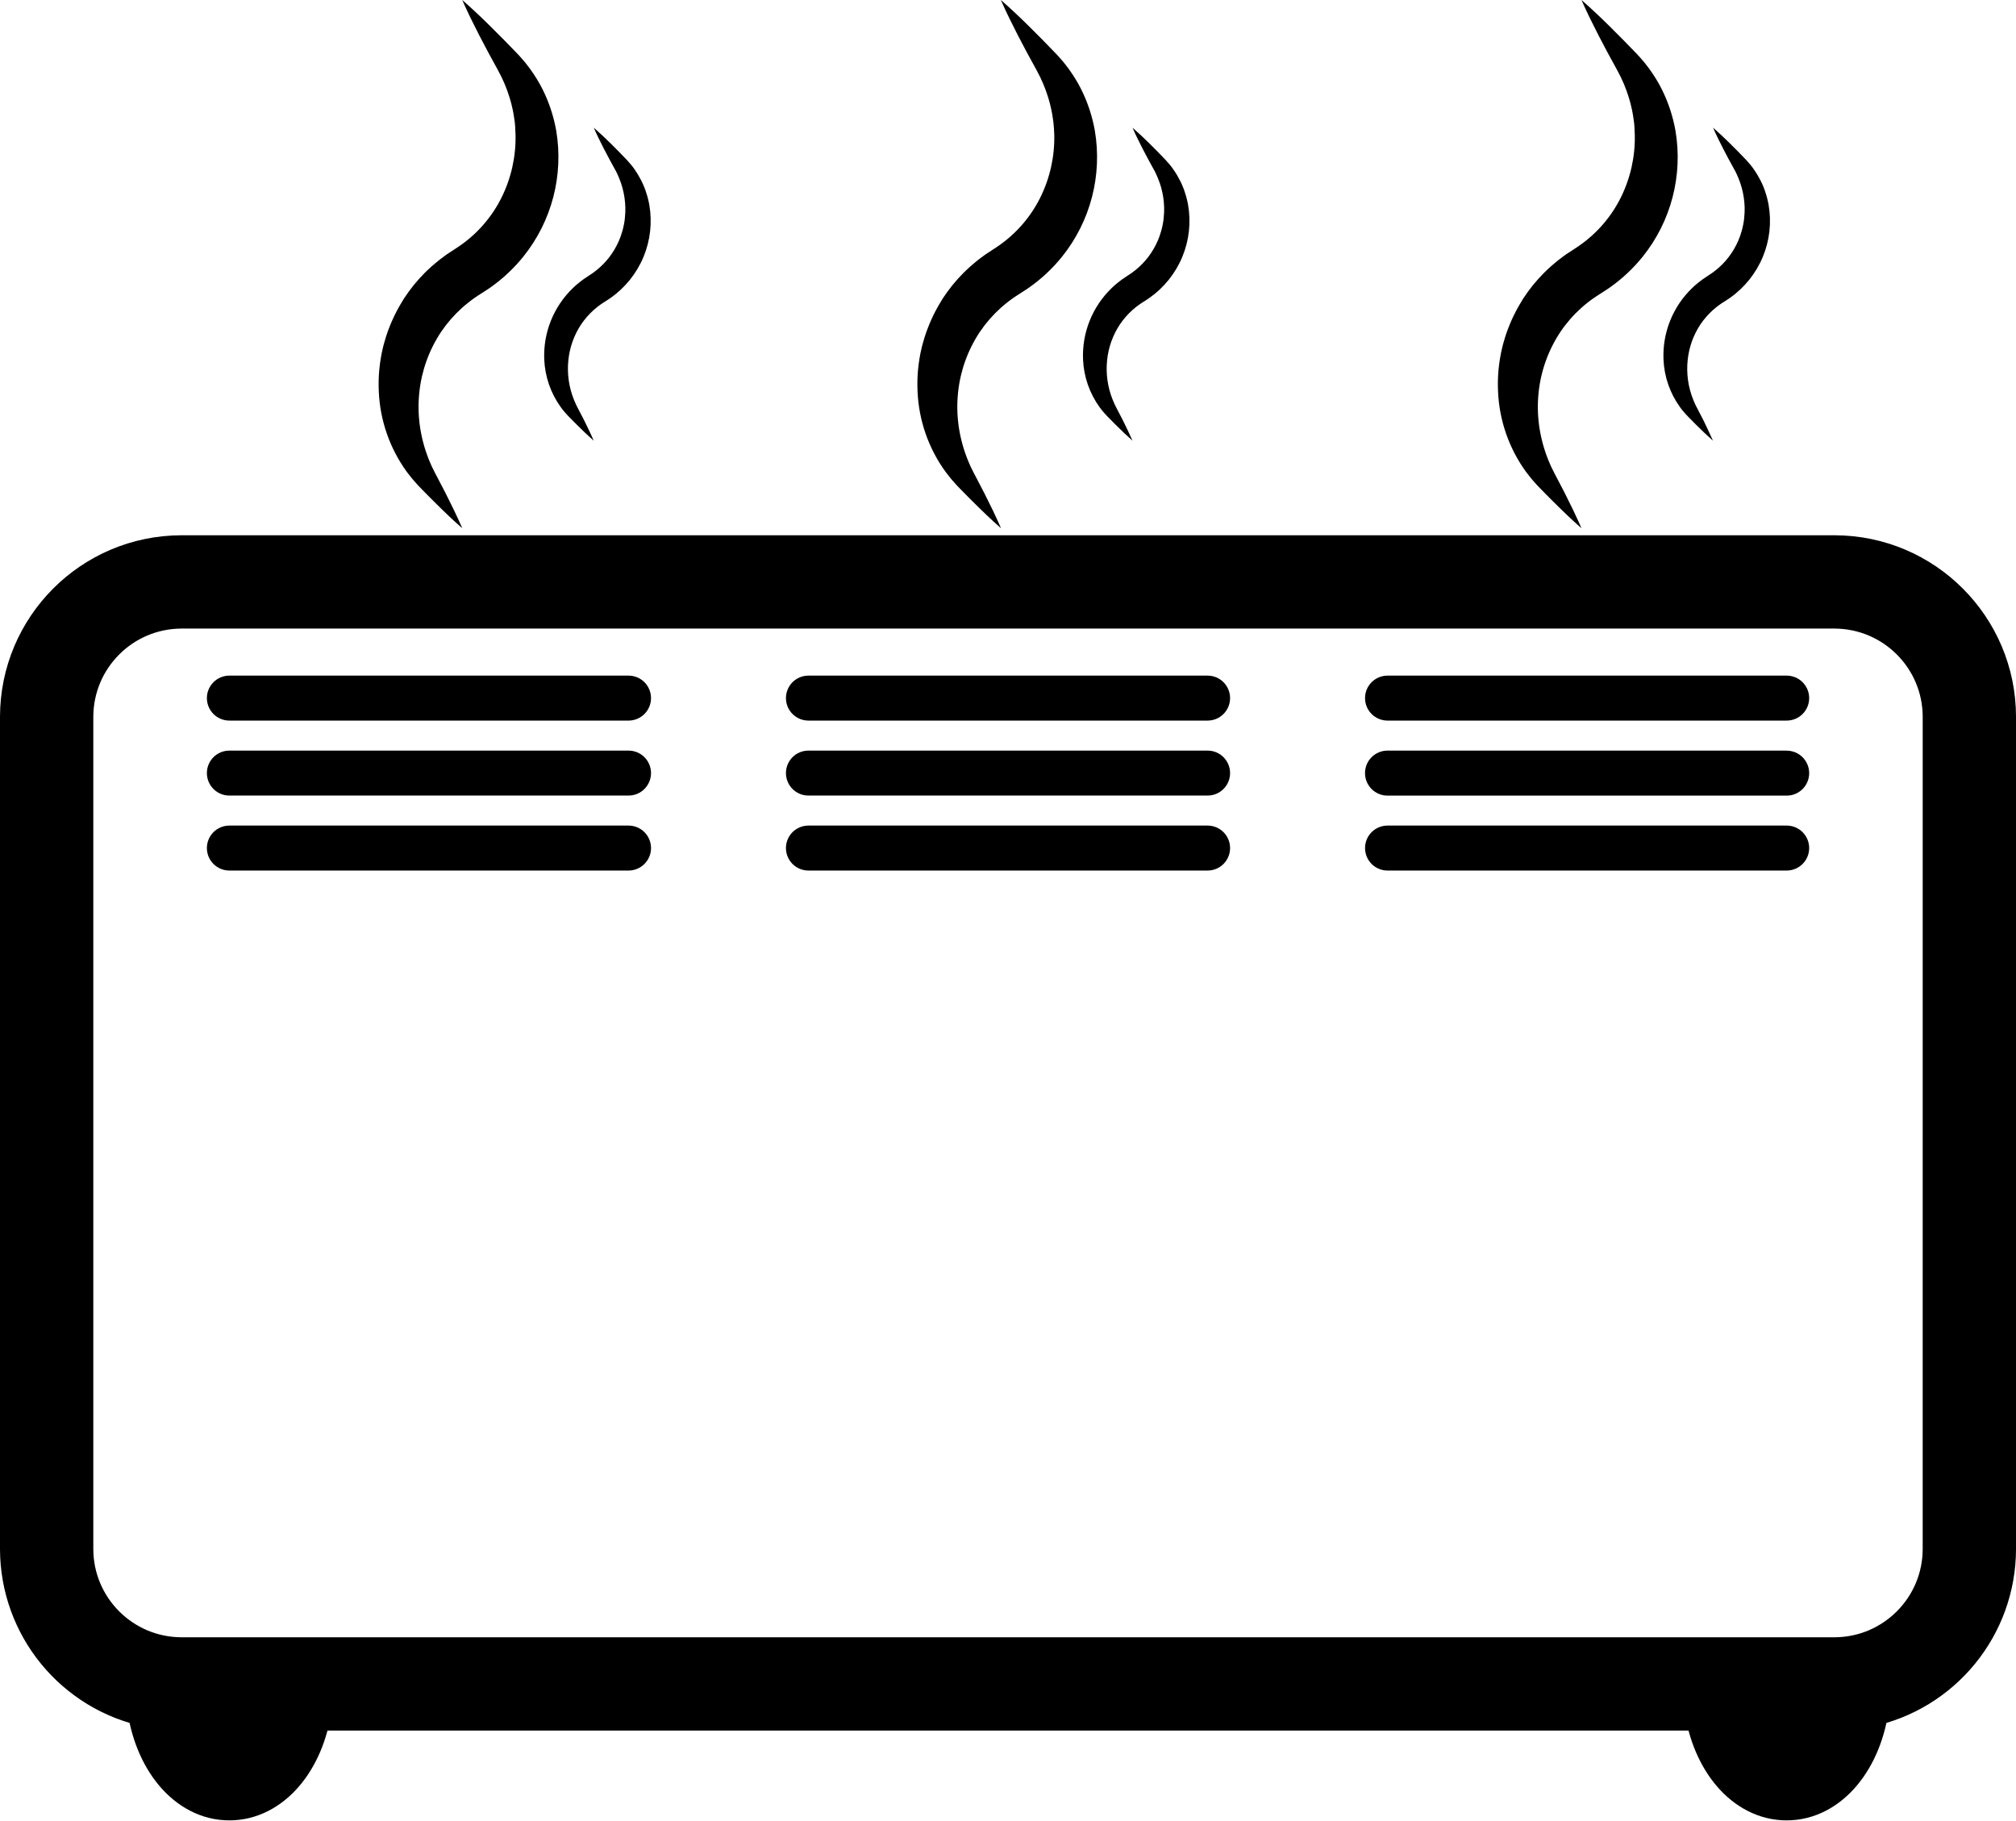
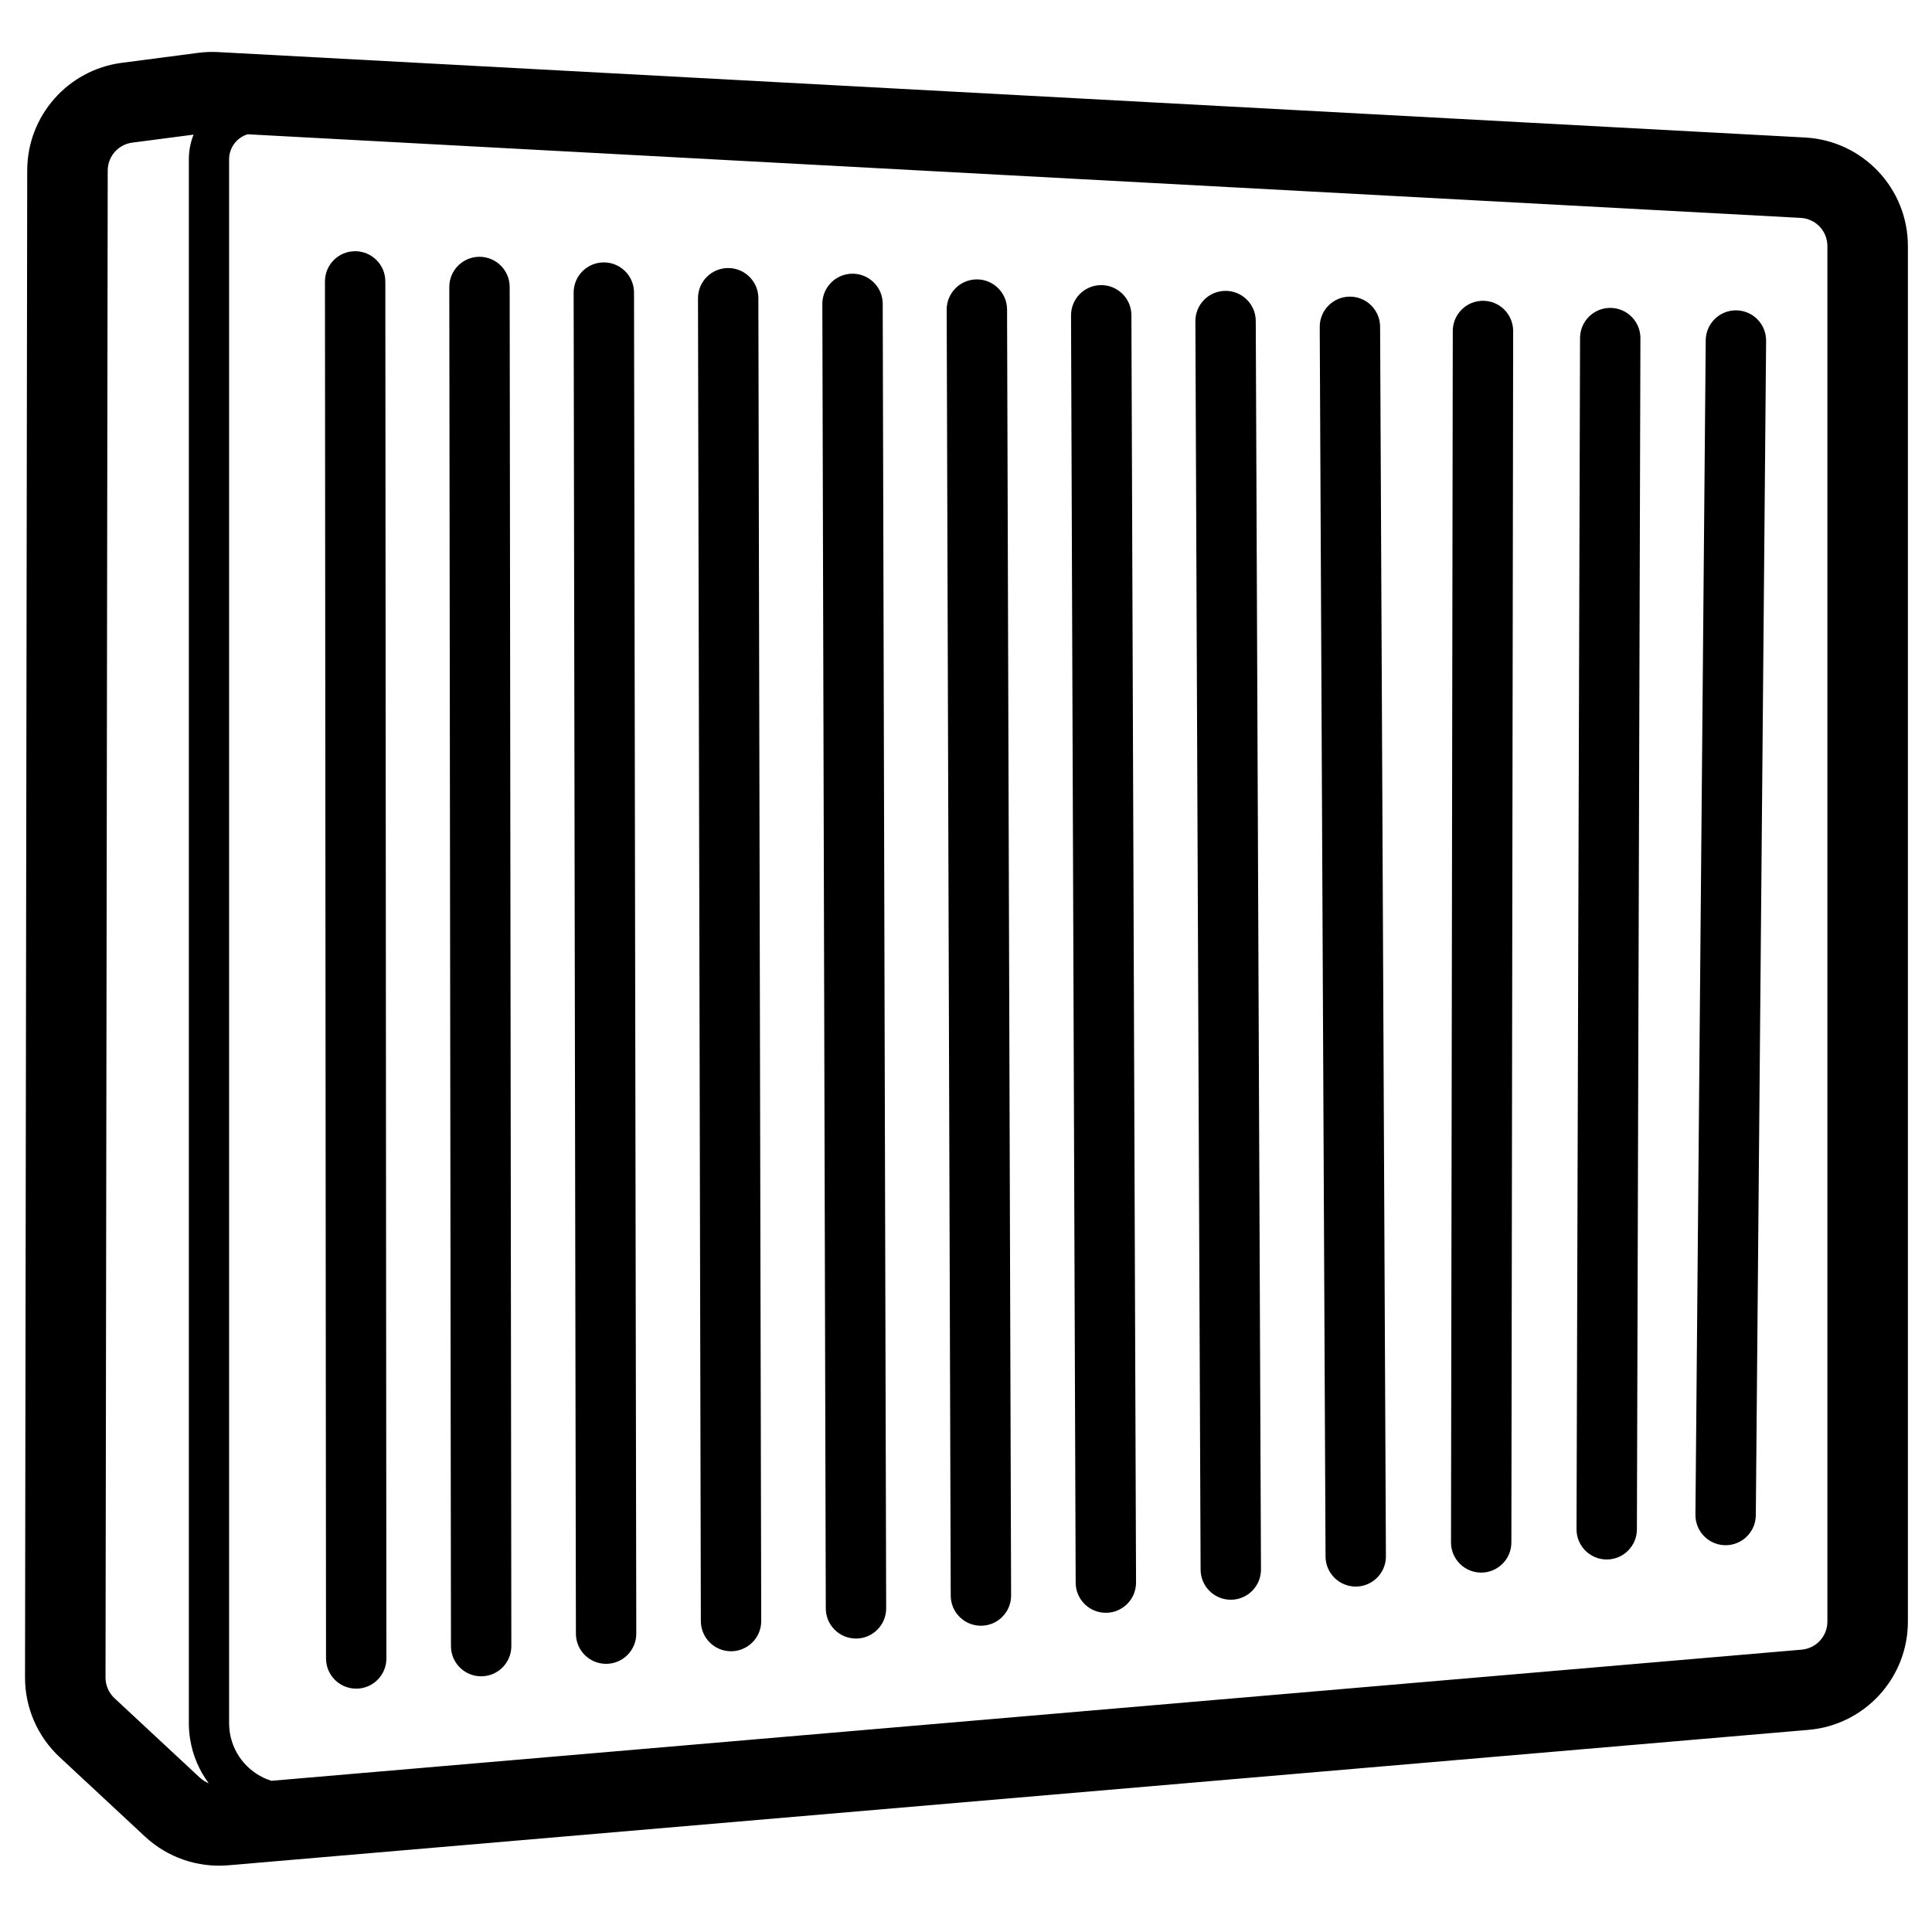
- <svg xmlns="http://www.w3.org/2000/svg" width="638.37" height="576.38" data-name="Layer 1" version="1.1" viewBox="0 0 638.37 576.38">
-   <g>
-     <path d="m580.88 176.98h-523.38a50.05 50.05 0 0 0-50 50v263.46a50.073 50.073 0 0 0 40.105 49.005c2.068 16.918 12.273 29.436 25.023 29.436 12.495 0 22.618-12.018 24.955-28.436h443.21c2.332 16.423 12.455 28.436 24.955 28.436 12.727 0 22.955-12.523 25.023-29.436a50.073 50.073 0 0 0 40.105-49.005v-263.46a50.05 50.05 0 0 0-49.995-50zm-508.25 377.36c-4.05 0-8.477-5.6-10.186-13.886h20.373c-1.709 8.282-6.136 13.886-10.186 13.886zm493.11 0c-4.05 0-8.477-5.6-10.186-13.886h20.373c-1.705 8.282-6.118 13.886-10.186 13.886zm50.582-63.891a35.491 35.491 0 0 1-35.377 35.455h-523.52a35.491 35.491 0 0 1-35.377-35.455v-263.47a35.495 35.495 0 0 1 35.455-35.455h523.37a35.495 35.495 0 0 1 35.455 35.455z" stroke="#000" stroke-width="15" />
-     <g stroke-width="40">
-       <path d="m199.03 213.92h-126.4a7.118 7.118 0 1 0 0 14.236h126.4a7.118 7.118 0 1 0 0-14.236z" />
-       <path d="m382.39 213.92h-126.4a7.118 7.118 0 1 0 0 14.236h126.4a7.118 7.118 0 0 0 0-14.236z" />
-       <path d="m565.75 213.92h-126.39a7.118 7.118 0 0 0 0 14.236h126.4a7.118 7.118 0 1 0 0-14.236z" />
-       <path d="m199.03 237.66h-126.4a7.118 7.118 0 1 0 0 14.236h126.4a7.118 7.118 0 1 0 0-14.236z" />
-       <path d="m382.39 237.66h-126.4a7.118 7.118 0 1 0 0 14.236h126.4a7.118 7.118 0 0 0 0-14.236z" />
-       <path d="m565.75 237.66h-126.39a7.127 7.127 0 0 0 0 14.255h126.4a7.118 7.118 0 1 0 0-14.236z" />
-       <path d="m199.03 261.4h-126.4a7.118 7.118 0 1 0 0 14.236h126.4a7.118 7.118 0 1 0 0-14.236z" />
-       <path d="m382.39 261.4h-126.4a7.118 7.118 0 1 0 0 14.236h126.4a7.118 7.118 0 0 0 0-14.236z" />
-       <path d="m565.75 261.4h-126.39a7.118 7.118 0 0 0 0 14.236h126.4a7.118 7.118 0 1 0 0-14.236z" />
-     </g>
-   </g>
-   <g stroke-width=".455">
-     <path d="m146.38 167.26c-3.127-2.727-6.091-5.609-9.009-8.509-1.468-1.441-2.891-2.918-4.327-4.382l-0.536-0.55c-0.182-0.186-0.364-0.405-0.545-0.605l-1.095-1.236c-0.368-0.409-0.695-0.855-1.045-1.286-0.35-0.432-0.7-0.864-1.023-1.314a46.691 46.691 0 0 1-8.855-25.432 48.705 48.705 0 0 1 0.164-6.977c0.127-1.159 0.25-2.327 0.455-3.477 0.105-0.577 0.186-1.159 0.314-1.732l0.386-1.718c0.123-0.577 0.291-1.136 0.455-1.704 0.164-0.568 0.314-1.136 0.495-1.696 0.377-1.114 0.736-2.245 1.2-3.332a49.891 49.891 0 0 1 3.082-6.409l0.909-1.527c0.155-0.255 0.305-0.509 0.455-0.764l0.505-0.736 1.014-1.473 1.086-1.423c0.705-0.964 1.523-1.818 2.295-2.75 0.4-0.455 0.823-0.868 1.232-1.3s0.823-0.868 1.264-1.273c0.868-0.823 1.745-1.641 2.677-2.386 0.455-0.377 0.909-0.773 1.391-1.132l1.436-1.073c0.241-0.177 0.455-0.359 0.723-0.527l0.745-0.491 1.5-0.977 1.082-0.714c0.345-0.236 0.709-0.455 1.036-0.705a40.518 40.518 0 0 0 12.945-15.05 42.618 42.618 0 0 0 4.455-19.9l-0.064-1.309-0.027-0.659-0.023-0.641-0.118-1.318-0.186-1.314c-0.095-0.886-0.3-1.746-0.455-2.632-0.082-0.455-0.209-0.868-0.305-1.304-0.095-0.436-0.191-0.882-0.327-1.309-0.259-0.859-0.486-1.741-0.8-2.591-0.15-0.427-0.282-0.868-0.455-1.291l-0.505-1.273-0.255-0.641-0.286-0.627-0.573-1.264c-0.2-0.418-0.423-0.823-0.632-1.241s-0.405-0.814-0.668-1.277c-1.982-3.582-3.945-7.182-5.818-10.845-1.873-3.664-3.714-7.35-5.382-11.164 3.141 2.727 6.127 5.577 9.055 8.464 2.927 2.886 5.791 5.823 8.636 8.782 0.35 0.345 0.727 0.805 1.091 1.214s0.741 0.836 1.095 1.268l1.032 1.327 0.514 0.668 0.482 0.691 0.955 1.395c0.314 0.455 0.591 0.964 0.909 1.446 0.609 0.959 1.118 1.973 1.65 2.986a47.991 47.991 0 0 1 4.332 13.073 50.305 50.305 0 0 1-10.395 39.927 51.273 51.273 0 0 1-10.455 9.791c-0.477 0.359-0.991 0.664-1.491 0.995l-1.468 0.945-1.054 0.682c-0.355 0.223-0.705 0.455-1.041 0.7l-1 0.736c-0.341 0.241-0.659 0.514-0.986 0.768-0.673 0.5-1.282 1.068-1.918 1.609a41.255 41.255 0 0 0-6.595 7.554 42.514 42.514 0 0 0-6.932 19.159 43.595 43.595 0 0 0 0.164 10.623 45.832 45.832 0 0 0 2.814 10.609c0.159 0.455 0.364 0.859 0.545 1.296 0.182 0.436 0.359 0.873 0.577 1.295l0.959 1.918 0.359 0.682c0.955 1.818 1.923 3.636 2.845 5.455 1.859 3.682 3.677 7.382 5.336 11.2z" />
-     <path d="m316.98 167.26c-3.127-2.727-6.091-5.609-9.009-8.509-1.468-1.441-2.891-2.918-4.327-4.382l-0.536-0.55c-0.182-0.186-0.364-0.405-0.545-0.605l-1.095-1.236c-0.368-0.409-0.695-0.855-1.045-1.286-0.35-0.432-0.7-0.864-1.023-1.314a46.691 46.691 0 0 1-8.855-25.432 48.705 48.705 0 0 1 0.164-6.977c0.127-1.159 0.25-2.327 0.455-3.477 0.105-0.577 0.186-1.159 0.314-1.732l0.386-1.718c0.123-0.577 0.291-1.136 0.455-1.704 0.164-0.568 0.314-1.136 0.495-1.696 0.377-1.114 0.736-2.245 1.2-3.332a49.891 49.891 0 0 1 3.073-6.4l0.909-1.527c0.155-0.255 0.305-0.509 0.455-0.764l0.505-0.736 1.014-1.473 1.086-1.423c0.705-0.964 1.523-1.818 2.295-2.75 0.4-0.455 0.823-0.868 1.232-1.3s0.823-0.868 1.264-1.273c0.868-0.823 1.746-1.641 2.677-2.386 0.455-0.377 0.909-0.773 1.391-1.132l1.436-1.073c0.241-0.177 0.455-0.359 0.723-0.527l0.745-0.491 1.5-0.977 1.082-0.714c0.345-0.236 0.709-0.455 1.036-0.705a40.518 40.518 0 0 0 12.945-15.05 42.618 42.618 0 0 0 4.455-19.9l-0.064-1.309-0.027-0.659-0.059-0.655-0.118-1.318-0.186-1.314c-0.096-0.886-0.3-1.746-0.455-2.632-0.082-0.455-0.209-0.868-0.305-1.304-0.096-0.436-0.191-0.882-0.327-1.309-0.259-0.859-0.486-1.741-0.8-2.591-0.15-0.427-0.282-0.868-0.455-1.291l-0.505-1.273-0.255-0.641-0.286-0.627-0.573-1.264c-0.2-0.418-0.423-0.823-0.632-1.241-0.209-0.418-0.405-0.814-0.668-1.277-1.982-3.582-3.946-7.182-5.818-10.845-1.873-3.664-3.714-7.35-5.382-11.164 3.141 2.727 6.127 5.577 9.055 8.464 2.927 2.886 5.791 5.823 8.636 8.782 0.35 0.345 0.727 0.805 1.091 1.214 0.364 0.409 0.741 0.836 1.095 1.268l1.032 1.327 0.514 0.668 0.482 0.691 0.955 1.395c0.314 0.455 0.591 0.964 0.909 1.446 0.609 0.959 1.118 1.973 1.65 2.986a47.991 47.991 0 0 1 4.332 13.073 50.305 50.305 0 0 1-10.355 39.945 51.273 51.273 0 0 1-10.455 9.791c-0.477 0.359-0.991 0.664-1.491 0.995l-1.468 0.945-1.055 0.682c-0.355 0.223-0.705 0.455-1.041 0.7l-0.995 0.723c-0.341 0.241-0.659 0.514-0.986 0.768-0.673 0.5-1.282 1.068-1.918 1.609a41.255 41.255 0 0 0-6.595 7.554 42.514 42.514 0 0 0-6.932 19.159 43.595 43.595 0 0 0 0.164 10.623 45.832 45.832 0 0 0 2.814 10.609c0.159 0.455 0.364 0.859 0.545 1.296 0.182 0.436 0.359 0.873 0.577 1.295l0.959 1.918 0.359 0.682c0.955 1.818 1.923 3.636 2.845 5.455 1.864 3.682 3.677 7.382 5.336 11.2z" />
-     <path d="m500.78 167.26c-3.127-2.727-6.091-5.609-9.009-8.509-1.468-1.441-2.891-2.918-4.327-4.382l-0.536-0.55c-0.182-0.186-0.364-0.405-0.545-0.605l-1.095-1.236c-0.368-0.409-0.695-0.855-1.045-1.286-0.35-0.432-0.7-0.864-1.023-1.314a46.691 46.691 0 0 1-8.841-25.432 48.705 48.705 0 0 1 0.164-6.977c0.127-1.159 0.25-2.327 0.455-3.477 0.105-0.577 0.186-1.159 0.314-1.732l0.386-1.718c0.123-0.577 0.291-1.136 0.455-1.704 0.164-0.568 0.314-1.136 0.495-1.696 0.377-1.114 0.736-2.245 1.2-3.332a49.891 49.891 0 0 1 3.082-6.409l0.909-1.527c0.155-0.255 0.305-0.509 0.455-0.764l0.505-0.736 1.014-1.473 1.086-1.423c0.705-0.964 1.523-1.818 2.296-2.75 0.4-0.455 0.823-0.868 1.232-1.3 0.409-0.432 0.823-0.868 1.264-1.273 0.868-0.823 1.746-1.641 2.677-2.386 0.455-0.377 0.909-0.773 1.391-1.132l1.436-1.073c0.241-0.177 0.455-0.359 0.723-0.527l0.745-0.491 1.5-0.977 1.082-0.714c0.345-0.236 0.709-0.455 1.036-0.705a40.518 40.518 0 0 0 12.945-15.05 42.618 42.618 0 0 0 4.455-19.9l-0.064-1.309-0.027-0.659-0.027-0.641-0.118-1.318-0.186-1.314c-0.095-0.886-0.3-1.746-0.455-2.632-0.082-0.455-0.209-0.868-0.305-1.304-0.095-0.436-0.191-0.882-0.327-1.309-0.259-0.859-0.486-1.741-0.8-2.591-0.15-0.427-0.282-0.868-0.455-1.291l-0.505-1.273-0.255-0.641-0.286-0.627-0.573-1.264c-0.2-0.418-0.423-0.823-0.632-1.241-0.209-0.418-0.405-0.814-0.668-1.277-1.982-3.582-3.945-7.182-5.818-10.845-1.873-3.664-3.714-7.35-5.382-11.164 3.141 2.727 6.127 5.577 9.055 8.464 2.927 2.886 5.791 5.823 8.636 8.782 0.35 0.345 0.727 0.805 1.091 1.214s0.741 0.836 1.095 1.268l1.032 1.327 0.514 0.668 0.482 0.691 0.955 1.395c0.314 0.455 0.591 0.964 0.909 1.446 0.609 0.959 1.118 1.973 1.65 2.986a47.991 47.991 0 0 1 4.332 13.073 50.305 50.305 0 0 1-10.355 39.945 51.273 51.273 0 0 1-10.455 9.791c-0.477 0.359-0.991 0.664-1.491 0.995l-1.468 0.945-1.054 0.682c-0.355 0.223-0.705 0.455-1.041 0.7l-1.023 0.723c-0.341 0.241-0.659 0.514-0.986 0.768-0.673 0.5-1.282 1.068-1.918 1.609a41.255 41.255 0 0 0-6.595 7.555 42.514 42.514 0 0 0-6.932 19.182 43.595 43.595 0 0 0 0.164 10.623 45.832 45.832 0 0 0 2.814 10.609c0.159 0.455 0.364 0.859 0.545 1.296s0.359 0.873 0.577 1.295l0.959 1.918 0.359 0.682c0.955 1.818 1.923 3.636 2.845 5.455 1.836 3.655 3.65 7.354 5.309 11.173z" />
-     <path d="m188 139.53c-1.85-1.627-3.609-3.323-5.336-5.041-0.873-0.855-1.714-1.727-2.564-2.595-0.423-0.409-0.859-0.936-1.291-1.414-0.432-0.477-0.827-1.014-1.223-1.541a27.727 27.727 0 0 1-5.245-15.068 29.645 29.645 0 0 1 9.091-22.686c0.514-0.486 1.032-0.973 1.586-1.414 0.555-0.441 1.105-0.909 1.677-1.304 0.573-0.395 1.173-0.791 1.759-1.186l0.641-0.423c0.205-0.141 0.423-0.264 0.614-0.418a24.091 24.091 0 0 0 7.673-8.918 22.814 22.814 0 0 0 1.186-2.764c0.15-0.477 0.323-0.955 0.455-1.446 0.068-0.245 0.145-0.486 0.209-0.732l0.177-0.741c0.123-0.495 0.195-1 0.291-1.5 0.096-0.5 0.15-1.014 0.186-1.523a24.018 24.018 0 0 0 0.132-3.091 26.555 26.555 0 0 0-0.909-6.223 25.955 25.955 0 0 0-1.041-3.055c-0.186-0.514-0.455-0.995-0.655-1.5-0.2-0.505-0.491-0.959-0.777-1.486-1.173-2.123-2.336-4.255-3.446-6.427-1.109-2.173-2.2-4.354-3.182-6.614 1.864 1.618 3.636 3.304 5.364 5 1.727 1.696 3.432 3.45 5.109 5.205 0.423 0.455 0.864 0.977 1.291 1.473 0.427 0.495 0.832 1.036 1.205 1.591 0.373 0.555 0.755 1.105 1.091 1.686 0.336 0.582 0.659 1.168 0.977 1.768s0.586 1.218 0.85 1.845c0.264 0.627 0.505 1.264 0.7 1.918a27.505 27.505 0 0 1 1.014 3.982 29.659 29.659 0 0 1-1.818 16.391 29.918 29.918 0 0 1-10.486 13.077c-0.282 0.214-0.586 0.395-0.882 0.591l-0.873 0.559c-0.409 0.277-0.845 0.523-1.241 0.818-0.395 0.295-0.814 0.568-1.191 0.882-0.377 0.314-0.759 0.632-1.136 0.955a24.85 24.85 0 0 0-3.914 4.473 25.032 25.032 0 0 0-4.091 11.364 26.209 26.209 0 0 0 1.768 12.582c0.209 0.514 0.427 1.027 0.664 1.536 0.236 0.509 0.482 0.986 0.782 1.541 0.564 1.077 1.141 2.145 1.686 3.236 1.077 2.204 2.155 4.377 3.123 6.636z" />
-     <path d="m358.61 139.53c-1.85-1.627-3.609-3.323-5.336-5.041-0.873-0.855-1.714-1.727-2.564-2.595-0.423-0.409-0.859-0.936-1.291-1.414-0.432-0.477-0.827-1.014-1.223-1.541a27.727 27.727 0 0 1-5.245-15.068 29.645 29.645 0 0 1 9.091-22.686c0.514-0.486 1.032-0.973 1.586-1.414 0.555-0.441 1.105-0.909 1.677-1.304 0.573-0.395 1.173-0.791 1.759-1.186l0.641-0.423c0.205-0.141 0.423-0.264 0.614-0.418a24.091 24.091 0 0 0 7.673-8.918 22.814 22.814 0 0 0 1.186-2.764c0.15-0.477 0.323-0.955 0.455-1.446 0.068-0.245 0.145-0.486 0.209-0.732l0.177-0.741c0.123-0.495 0.195-1 0.291-1.5 0.096-0.5 0.15-1.014 0.186-1.523a24.018 24.018 0 0 0 0.132-3.091 26.555 26.555 0 0 0-0.909-6.223 25.955 25.955 0 0 0-1.046-3.041c-0.186-0.514-0.455-0.995-0.655-1.5-0.2-0.505-0.491-0.959-0.777-1.486-1.173-2.123-2.336-4.255-3.445-6.427-1.109-2.173-2.2-4.354-3.182-6.614 1.864 1.618 3.636 3.304 5.364 5 1.727 1.696 3.432 3.45 5.109 5.205 0.423 0.455 0.864 0.977 1.291 1.473 0.427 0.495 0.832 1.036 1.204 1.591 0.373 0.555 0.755 1.105 1.091 1.686 0.336 0.582 0.659 1.168 0.977 1.768 0.318 0.6 0.586 1.218 0.85 1.845 0.264 0.627 0.505 1.264 0.7 1.918a27.505 27.505 0 0 1 1.014 3.982 29.659 29.659 0 0 1-1.818 16.391 29.918 29.918 0 0 1-10.495 13.073c-0.282 0.214-0.586 0.395-0.882 0.591l-0.873 0.559c-0.409 0.277-0.845 0.523-1.241 0.818-0.395 0.295-0.814 0.568-1.191 0.882-0.377 0.314-0.759 0.632-1.136 0.955a24.85 24.85 0 0 0-3.914 4.473 25.032 25.032 0 0 0-4.091 11.364 26.209 26.209 0 0 0 1.768 12.582c0.209 0.514 0.427 1.027 0.664 1.536s0.482 0.986 0.782 1.541c0.564 1.077 1.141 2.145 1.686 3.236 1.077 2.195 2.155 4.368 3.136 6.627z" />
-     <path d="m542.41 139.53c-1.85-1.627-3.609-3.323-5.336-5.041-0.873-0.855-1.714-1.727-2.564-2.595-0.423-0.409-0.859-0.936-1.291-1.414-0.432-0.477-0.827-1.014-1.223-1.541a27.727 27.727 0 0 1-5.245-15.068 29.645 29.645 0 0 1 9.091-22.686c0.514-0.486 1.032-0.973 1.586-1.414 0.555-0.441 1.105-0.909 1.677-1.304 0.573-0.395 1.173-0.791 1.759-1.186l0.641-0.423c0.205-0.141 0.423-0.264 0.614-0.418a24.091 24.091 0 0 0 7.691-8.918 22.814 22.814 0 0 0 1.186-2.764c0.15-0.477 0.323-0.955 0.455-1.446 0.068-0.245 0.145-0.486 0.209-0.732l0.177-0.741c0.123-0.495 0.195-1 0.291-1.5 0.095-0.5 0.15-1.014 0.186-1.523a24.018 24.018 0 0 0 0.132-3.091 26.555 26.555 0 0 0-0.909-6.223 25.955 25.955 0 0 0-1.041-3.055c-0.186-0.514-0.455-0.995-0.655-1.5-0.2-0.505-0.491-0.959-0.777-1.486-1.173-2.123-2.336-4.255-3.445-6.427-1.109-2.173-2.2-4.354-3.182-6.614 1.864 1.618 3.636 3.304 5.364 5 1.727 1.696 3.432 3.45 5.109 5.205 0.423 0.455 0.864 0.977 1.291 1.473 0.427 0.495 0.832 1.036 1.204 1.591 0.373 0.555 0.755 1.105 1.091 1.686s0.659 1.168 0.977 1.768 0.586 1.218 0.85 1.845c0.264 0.627 0.505 1.264 0.7 1.918a27.505 27.505 0 0 1 1.014 3.982 29.659 29.659 0 0 1-1.818 16.391 29.918 29.918 0 0 1-10.486 13.077c-0.282 0.214-0.586 0.395-0.882 0.591l-0.873 0.559c-0.409 0.277-0.845 0.523-1.241 0.818-0.395 0.295-0.814 0.568-1.191 0.882-0.377 0.314-0.759 0.632-1.136 0.955a24.85 24.85 0 0 0-3.914 4.473 25.032 25.032 0 0 0-4.091 11.364 26.209 26.209 0 0 0 1.768 12.582c0.209 0.514 0.427 1.027 0.664 1.536s0.482 0.986 0.782 1.541c0.564 1.077 1.141 2.145 1.686 3.236 1.046 2.204 2.123 4.377 3.105 6.636z" />
-   </g>
+ <svg xmlns="http://www.w3.org/2000/svg" height="960" viewBox="0 0 960 960" width="960">
+   <path d="m108.39 25.879 788.534 42.45c28.654 1.543 51.097 25.227 51.097 53.922v683.508c0 28.036-21.455 51.409-49.389 53.803l-785.193 67.29c-15.198 1.302-30.237-3.883-41.403-14.276l-42.395-39.461c-10.995-10.234-17.23-24.585-17.208-39.605l1.09-748.83c.039-27.091 20.146-49.96 47.009-53.467l37.964-4.957c3.279-.428 6.591-.554 9.894-.376zm-12.197 41.016-30.482 3.98c-6.964.909-12.177 6.838-12.188 13.862l-1.09 748.83c0 3.894 1.611 7.615 4.461 10.268l42.395 39.461c1.296 1.206 2.793 2.142 4.404 2.777-4.654-6.251-7.91-13.687-9.228-21.915-.419-2.616-.63-5.262-.63-7.912v-777.079c0-4.337.837-8.478 2.357-12.272zm17.643 12.272v777.079c0 1.59.126 3.177.378 4.747 1.859 11.598 10.133 20.571 20.622 23.878l760.381-65.164c7.242-.621 12.805-6.68 12.805-13.949v-683.508c0-7.44-5.819-13.58-13.247-13.98l-771.722-41.545c-5.334 1.62-9.216 6.577-9.216 12.441zm62.62 45.659c8.284 0 15.005 6.704 15.012 14.988l.531 684.258c.006 8.284-6.704 15.012-14.988 15.012-8.284 0-15.005-6.704-15.012-14.988l-.531-684.258c-.006-8.284 6.704-15.012 14.988-15.012zm61.78 2.774c8.284-.01 15.008 6.697 15.018 14.982l.828 675.348c.01 8.284-6.697 15.008-14.982 15.018-8.284.01-15.008-6.697-15.018-14.982l-.828-675.348c-.01-8.284 6.697-15.008 14.982-15.018zm61.78 2.787c8.284-.014 15.011 6.69 15.025 14.975l1.125 666.365c.014 8.284-6.69 15.011-14.975 15.025-8.284.014-15.011-6.69-15.025-14.975l-1.125-666.365c-.014-8.284 6.69-15.011 14.975-15.025zm61.78 2.801c8.284-.018 15.014 6.683 15.032 14.968l1.42 657.311c.018 8.284-6.683 15.014-14.968 15.032-8.284.018-15.014-6.683-15.032-14.968l-1.42-657.311c-.018-8.284 6.683-15.014 14.968-15.032zm61.78 2.815c8.284-.022 15.018 6.676 15.04 14.96l1.715 648.185c.022 8.284-6.676 15.018-14.96 15.04-8.284.022-15.018-6.676-15.04-14.96l-1.715-648.185c-.022-8.284 6.676-15.018 14.96-15.04zm61.78 2.828c8.284-.026 15.021 6.669 15.047 14.953l2.009 638.986c.026 8.284-6.669 15.021-14.953 15.047-8.284.026-15.021-6.669-15.047-14.953l-2.009-638.986c-.026-8.284 6.669-15.021 14.953-15.047zm61.78 2.842c8.284-.03 15.024 6.661 15.055 14.945l2.302 629.716c.03 8.284-6.661 15.024-14.945 15.055-8.284.03-15.024-6.661-15.055-14.945l-2.302-629.716c-.03-8.284 6.661-15.024 14.945-15.055zm61.78 2.856c8.284-.035 15.028 6.653 15.063 14.937l2.595 620.373c.035 8.284-6.653 15.028-14.937 15.063-8.284.035-15.028-6.653-15.063-14.937l-2.595-620.373c-.035-8.284 6.653-15.028 14.937-15.063zm61.78 2.869c8.284-.039 15.032 6.645 15.071 14.929l2.886 610.959c.039 8.284-6.645 15.032-14.929 15.071-8.284.039-15.032-6.645-15.071-14.929l-2.886-610.959c-.039-8.284 6.645-15.032 14.929-15.071zm66.205 2.063c8.284.012 14.99 6.738 14.978 15.022l-.883 601.955c-.012 8.284-6.738 14.99-15.022 14.978-8.284-.012-14.99-6.738-14.978-15.022l.883-601.955c.012-8.284 6.738-14.99 15.022-14.978zm63.259 3.532c8.284.025 14.98 6.76 14.956 15.044l-1.749 591.908c-.024 8.284-6.76 14.98-15.044 14.956-8.284-.025-14.98-6.76-14.956-15.044l1.749-591.908c.024-8.284 6.76-14.98 15.044-14.956zm62.539 1.213c8.284.073 14.941 6.848 14.868 15.131l-5.115 583.601c-.073 8.284-6.847 14.941-15.131 14.869-8.284-.073-14.941-6.848-14.868-15.131l5.115-583.601c.073-8.284 6.847-14.941 15.131-14.869z" />
</svg>
